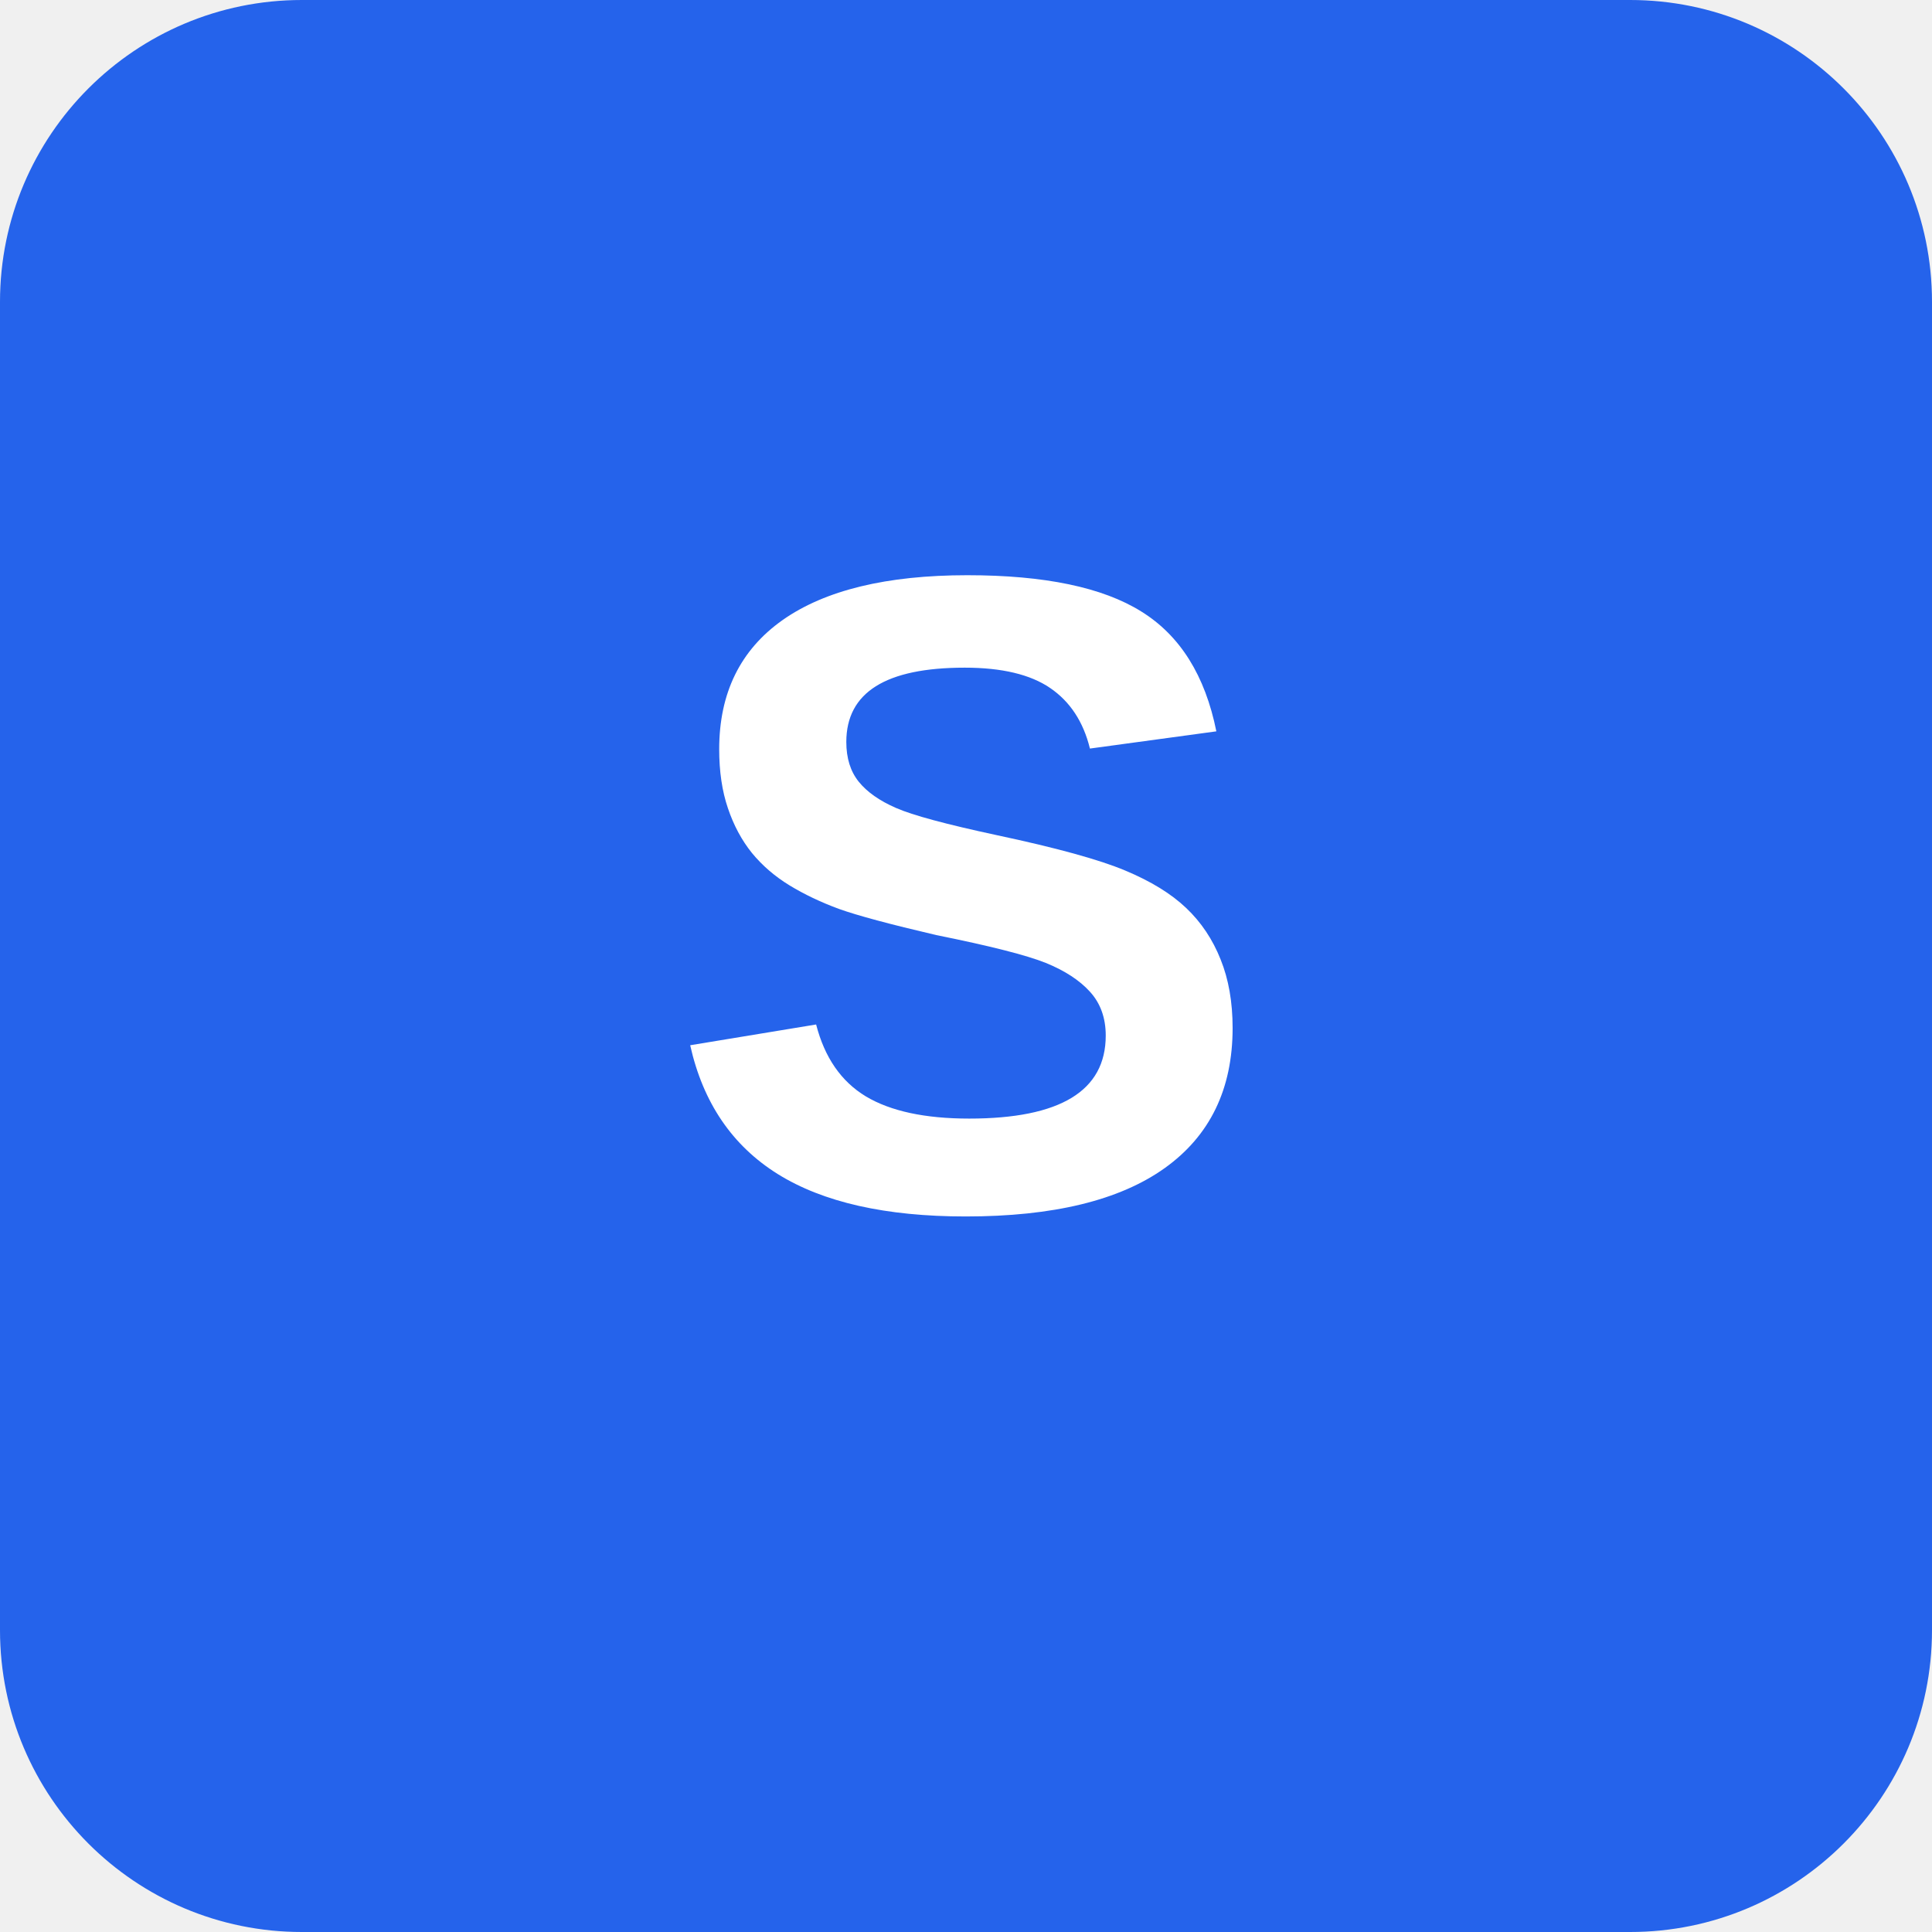
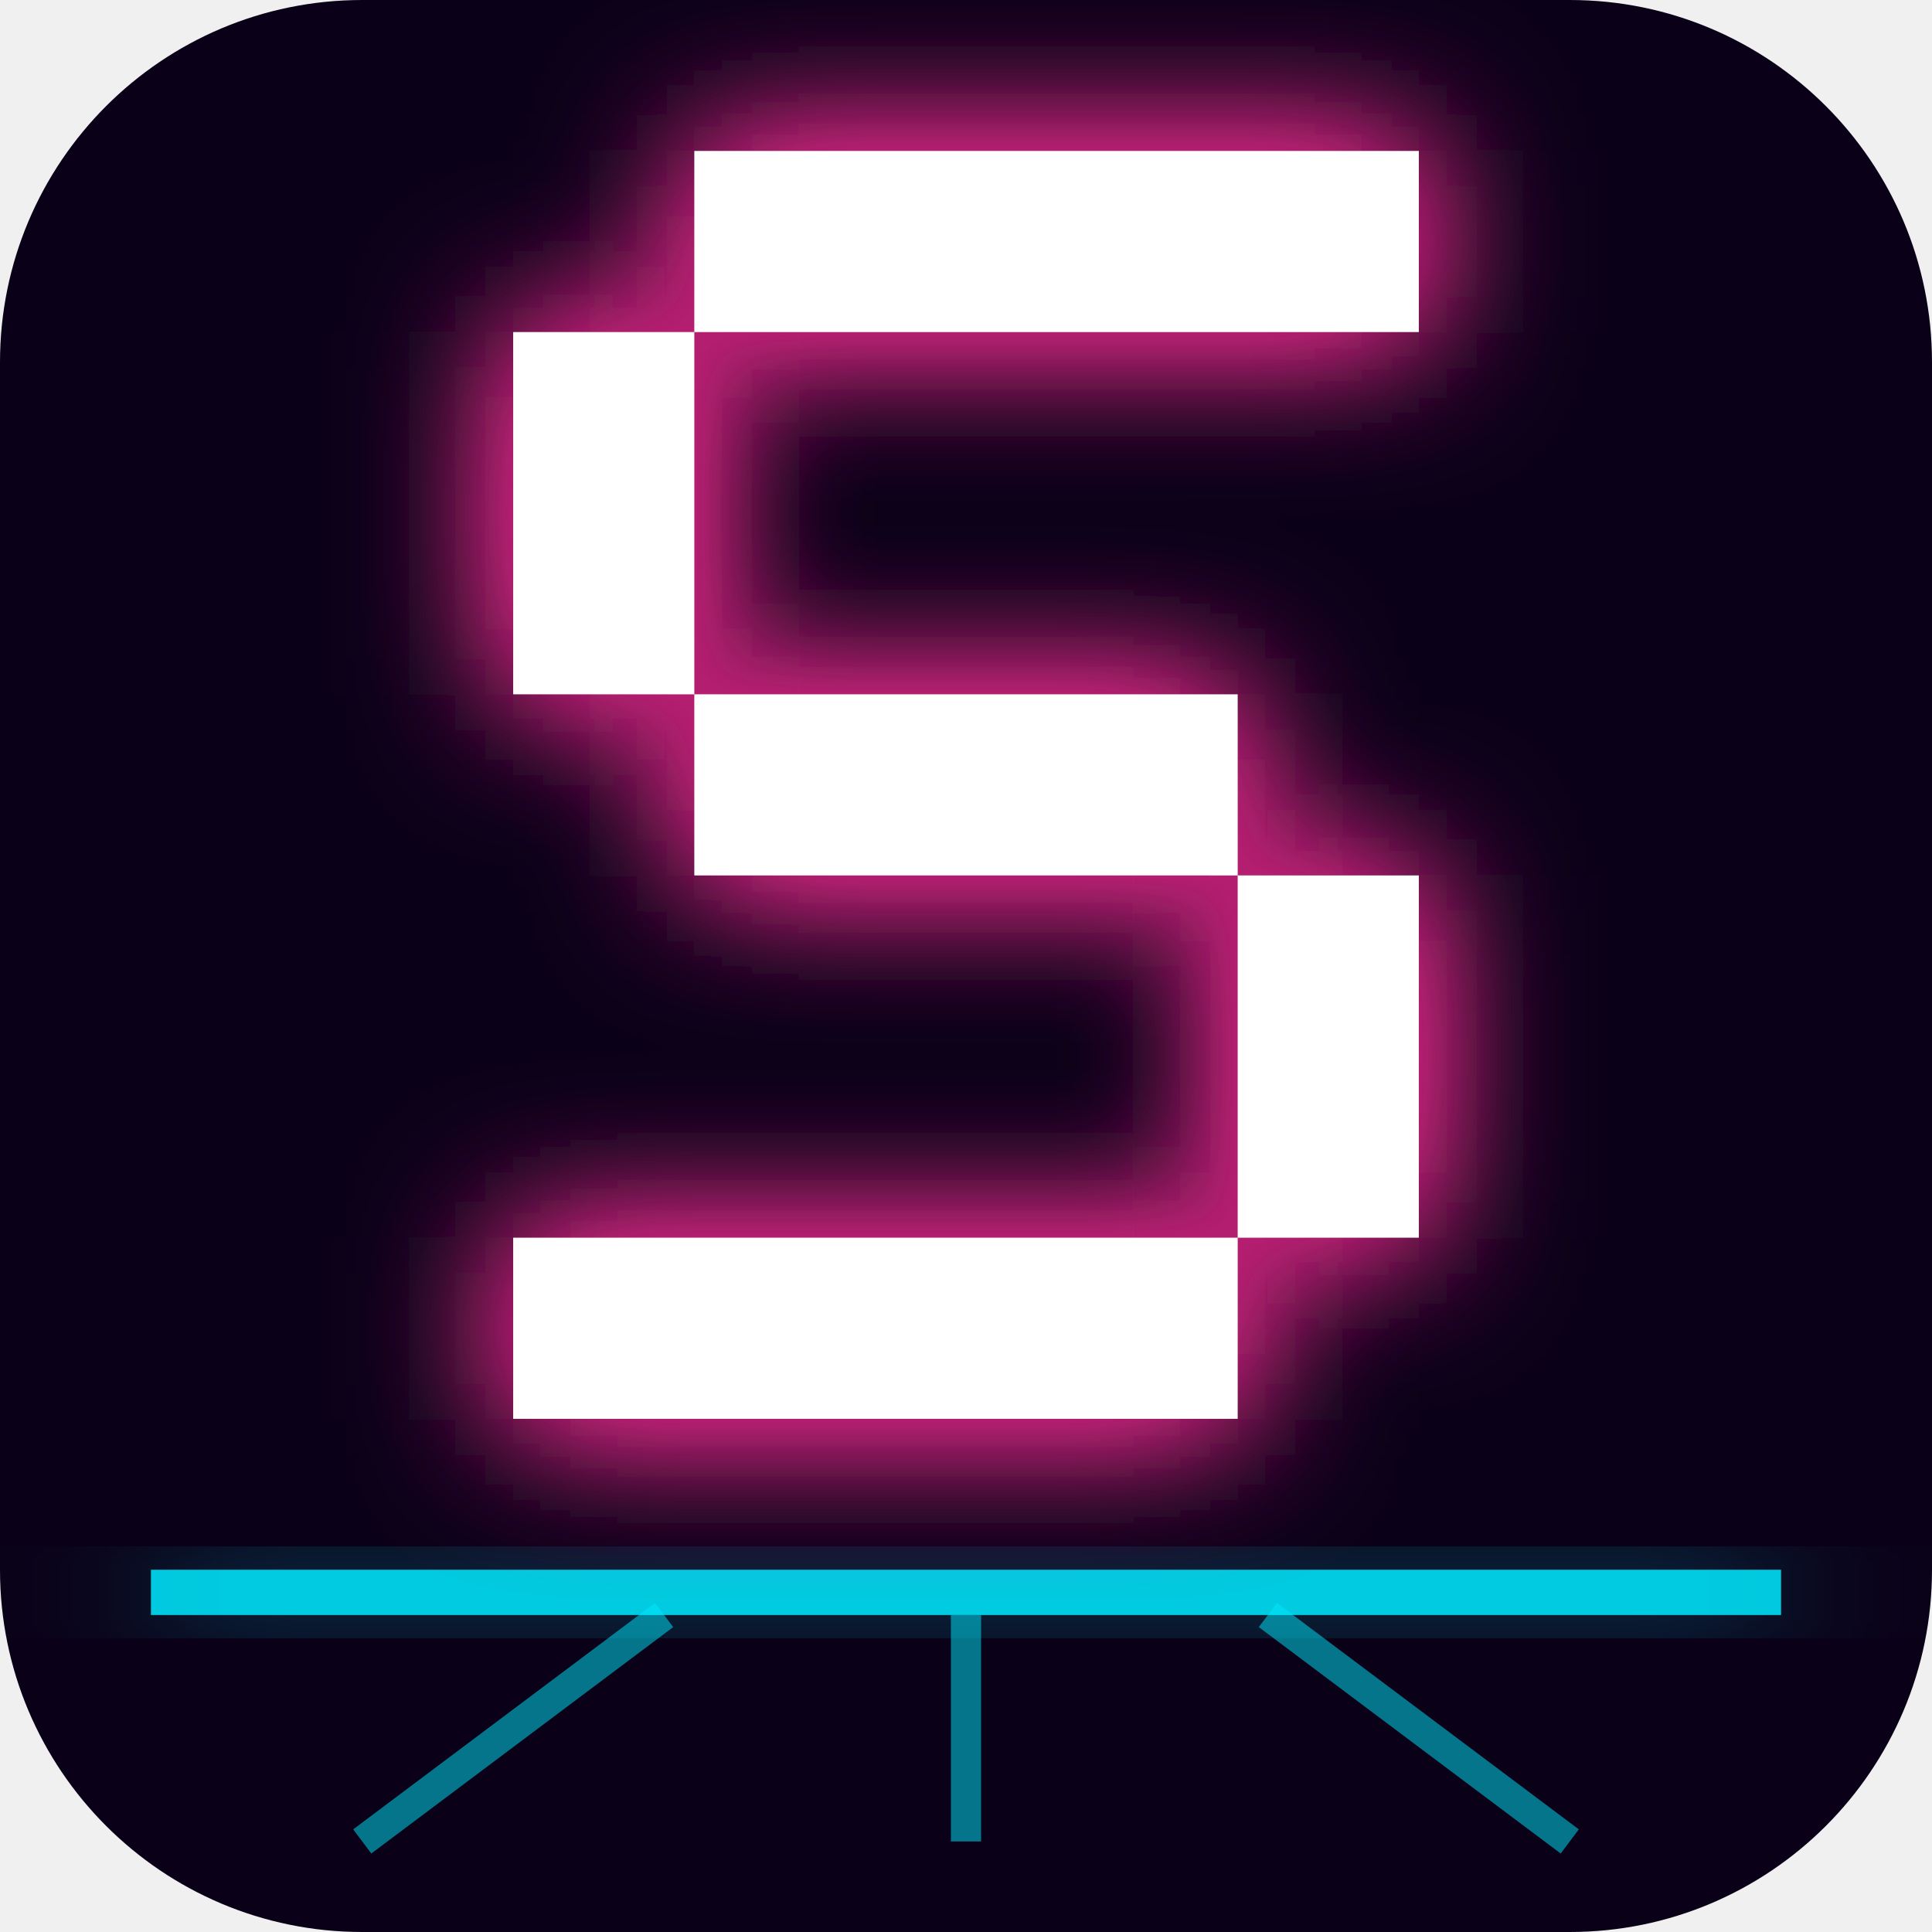
<svg xmlns="http://www.w3.org/2000/svg" width="128" height="128" viewBox="0 0 128 128">
-   <rect width="128" height="128" rx="20" fill="#2563eb" />
-   <text x="64" y="80" font-family="Arial, sans-serif" font-size="60" font-weight="bold" text-anchor="middle" fill="white">S</text>
+   <defs>
+     <filter id="glow" x="-50%" y="-50%" width="200%" height="200%">
+       <feGaussianBlur stdDeviation="5" />
+     </filter>
+     <path id="s" d="M46 10h48v12H46zM34 22h12v12H34zM34 34h12v12H34zM46 46h36v12H46zM82 58h12v12H82zM82 70h12v12H82zM34 82h48v12H34z" />
+   </defs>
+   <rect width="128" height="128" rx="24" fill="#0a0118" />
+   <rect x="10" y="104" width="108" height="3" fill="#00eaff" filter="url(#glow)" opacity="0.9" />
+   <rect x="10" y="104" width="108" height="3" fill="#00eaff" opacity="0.85" />
+   <g stroke="#00eaff" stroke-width="2" opacity="0.5">
+     <line x1="64" y1="107" x2="64" y2="122" />
+     <line x1="44" y1="107" x2="24" y2="122" />
+     <line x1="84" y1="107" x2="104" y2="122" />
+   </g>
+   <use href="#s" fill="#ff2e97" filter="url(#glow)" />
+   <use href="#s" fill="#ff2e97" filter="url(#glow)" opacity="0.8" />
+   <use href="#s" fill="#ffffff" />
</svg>
